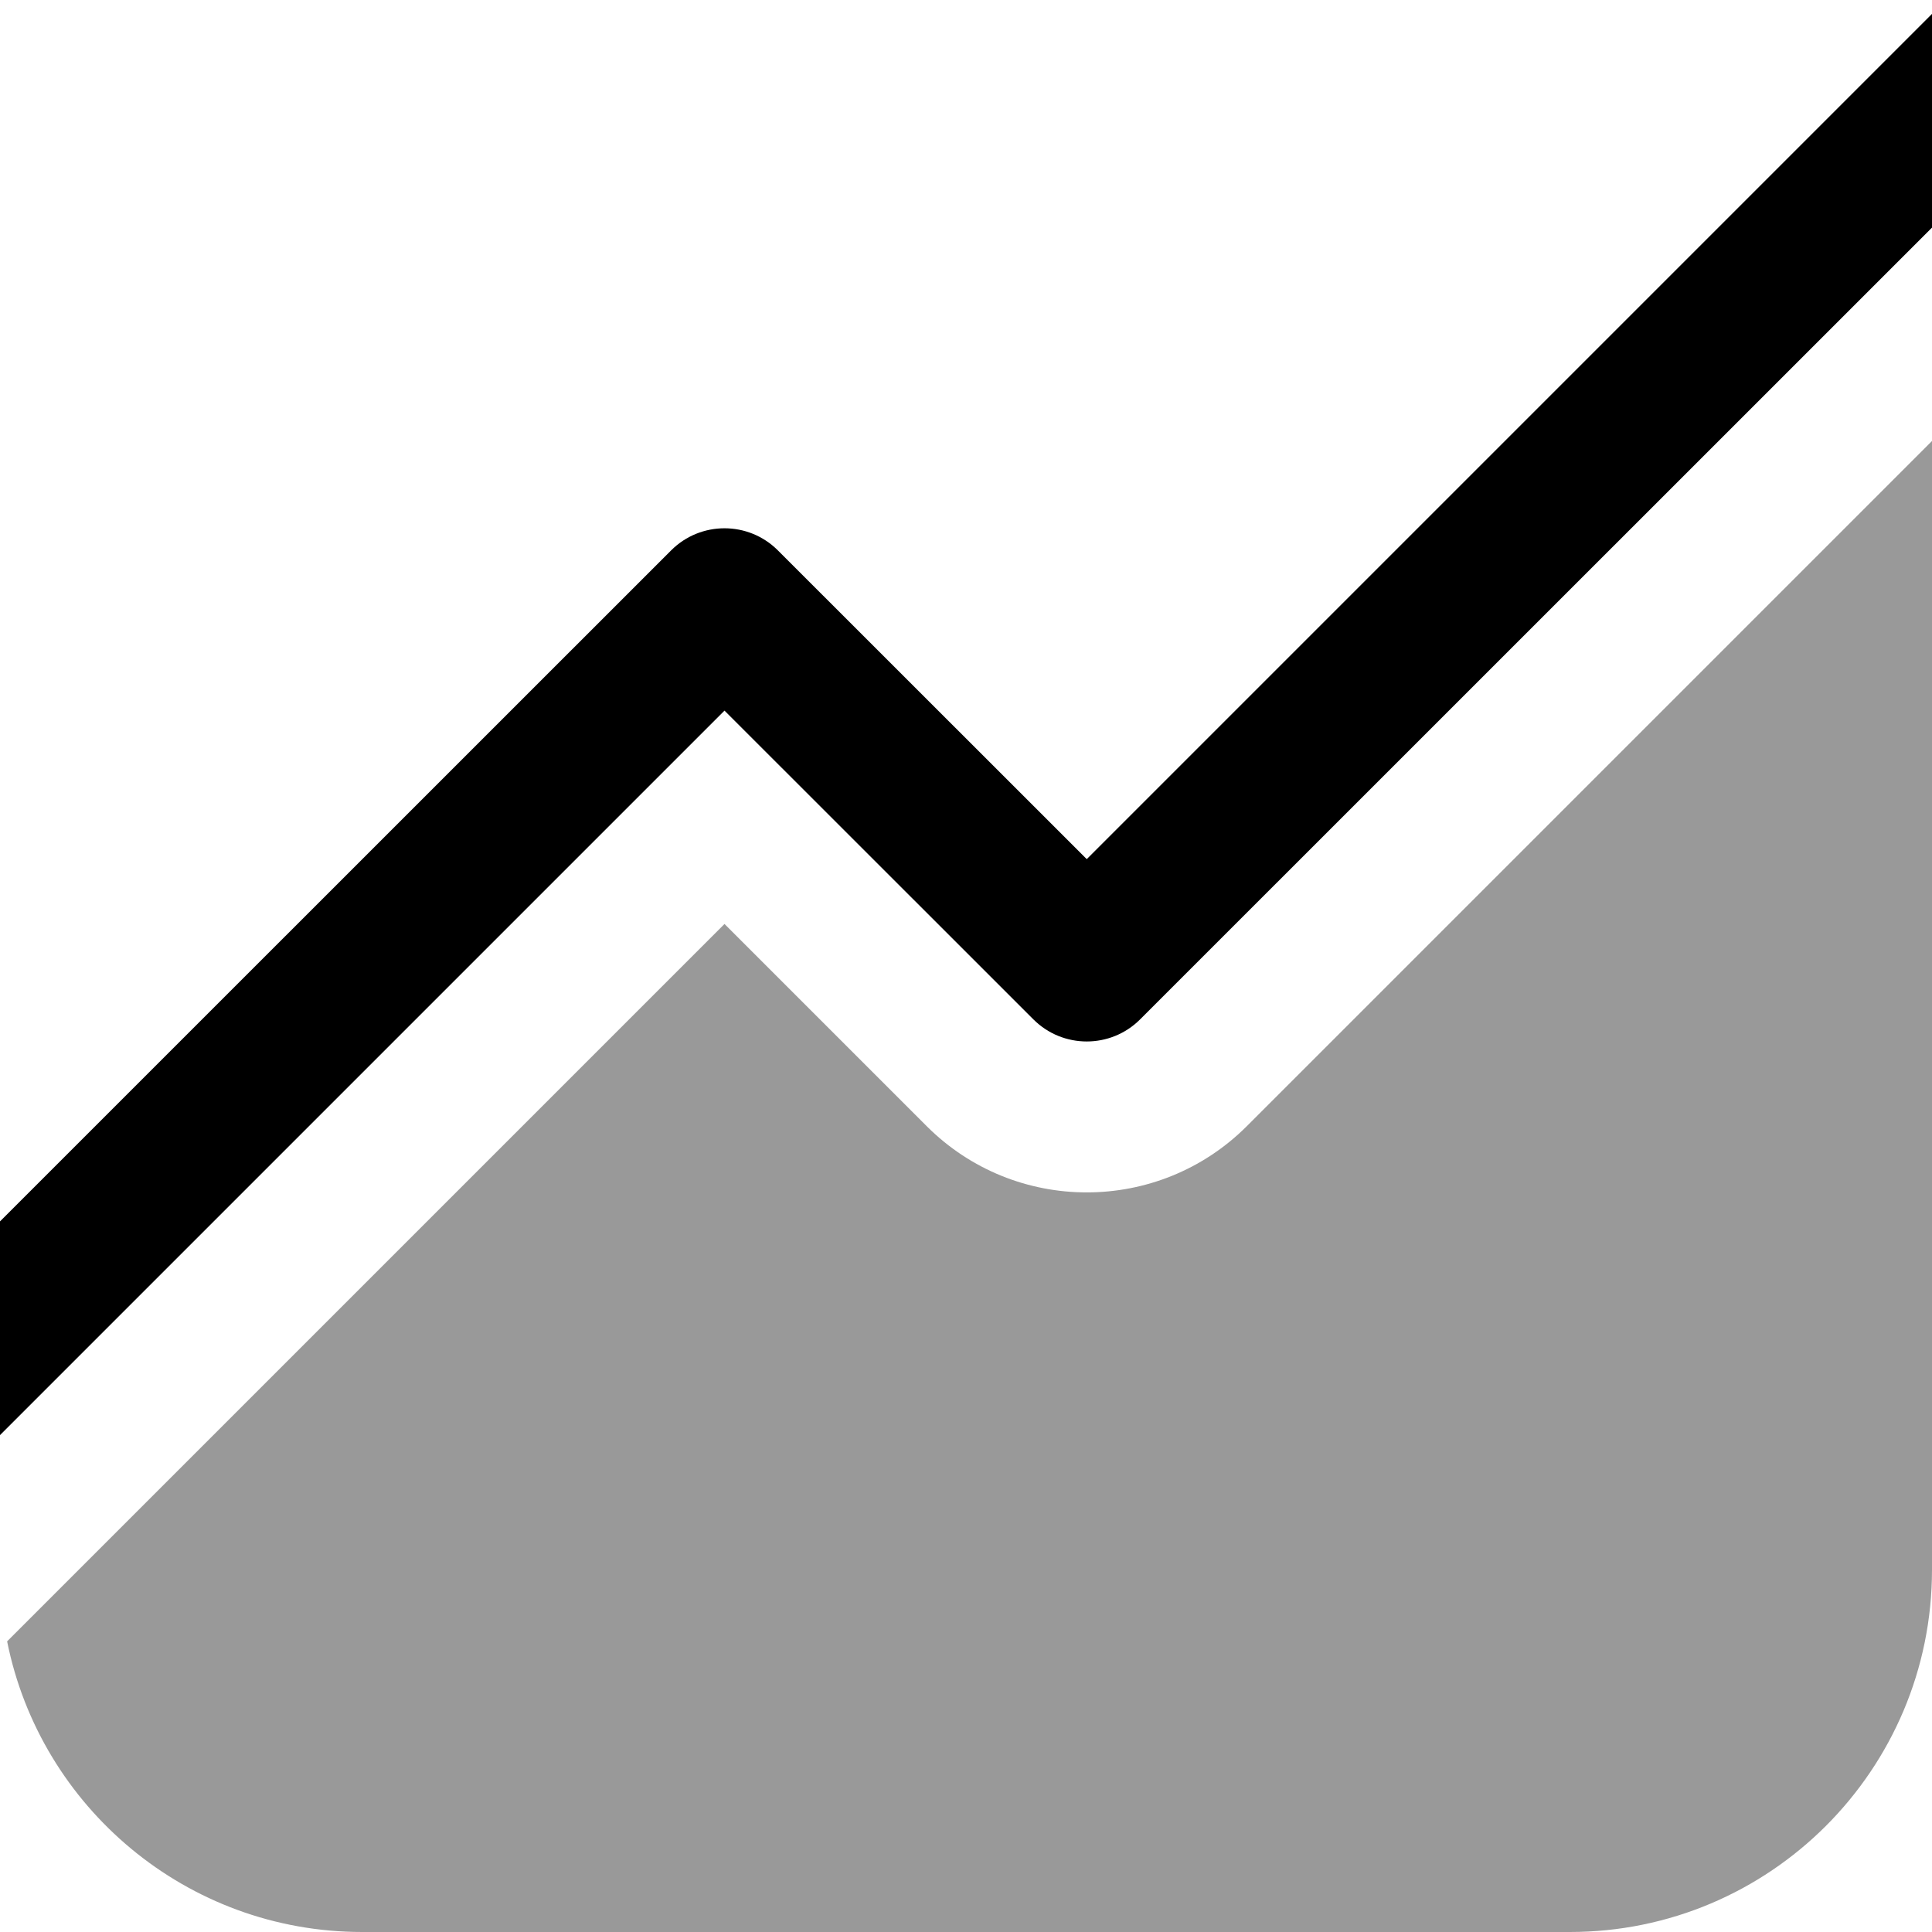
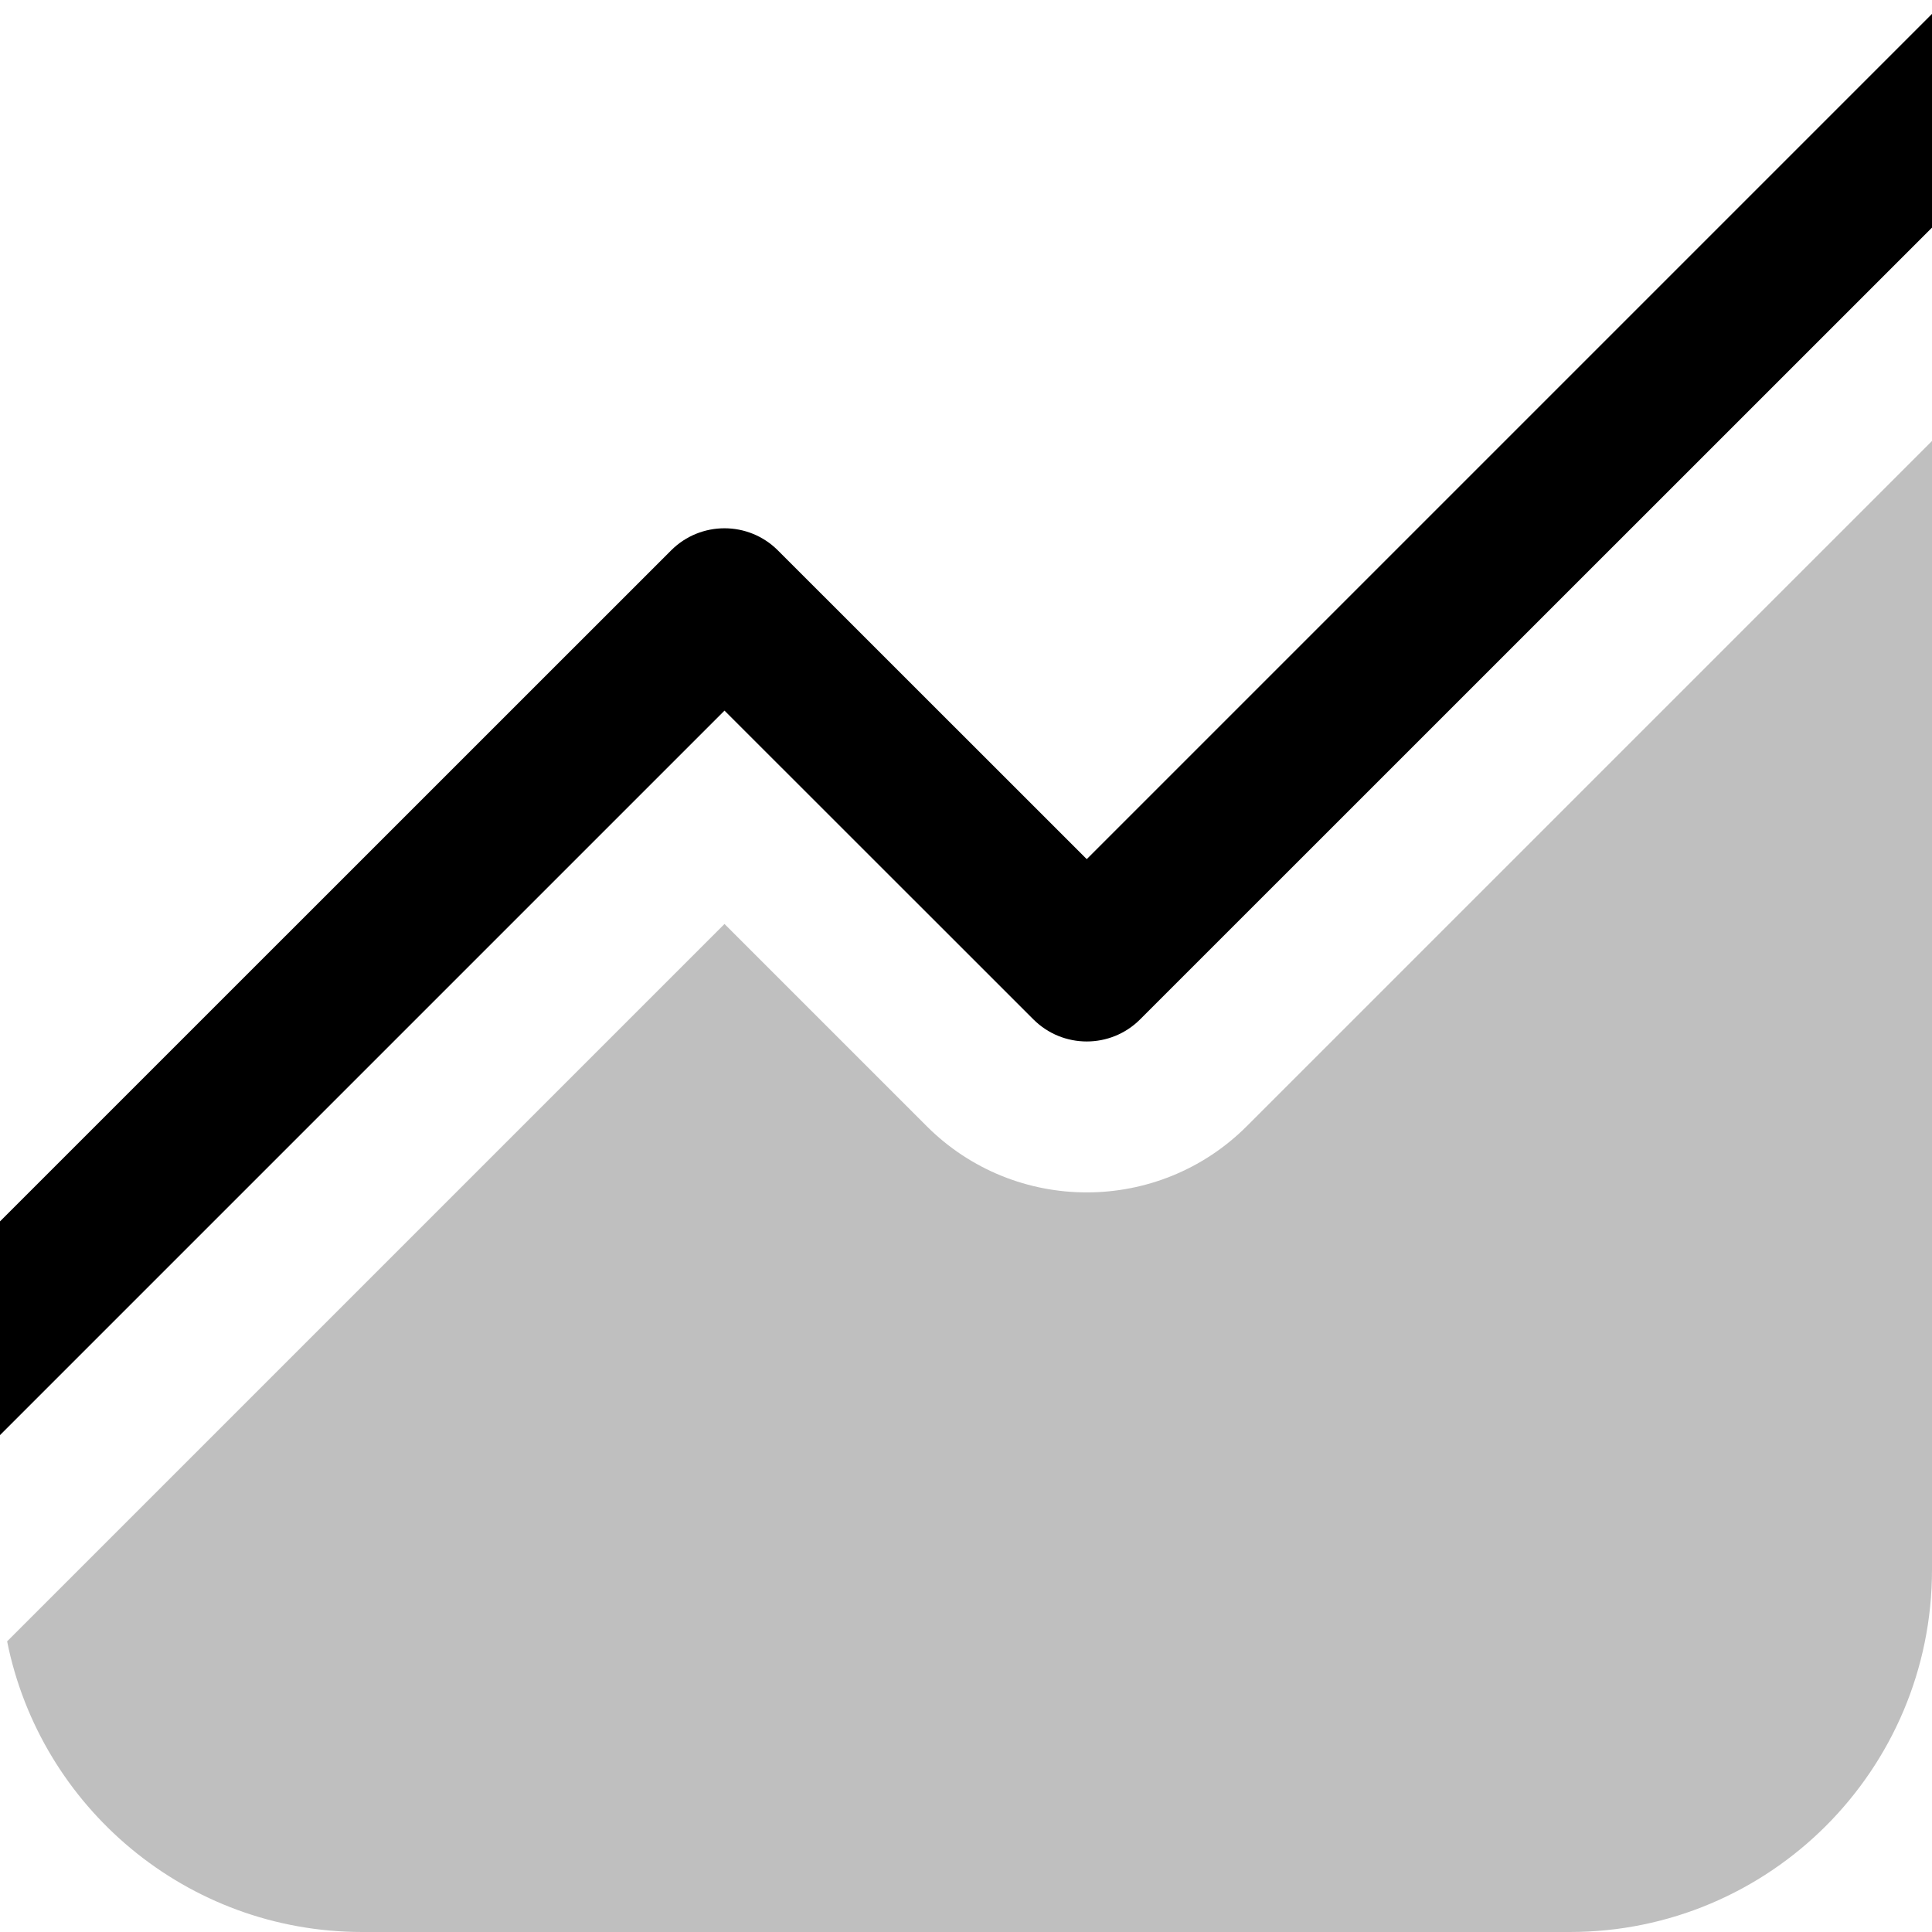
<svg xmlns="http://www.w3.org/2000/svg" fill="none" viewBox="0 0 16 16">
-   <path opacity="0.4" d="M16 13C16 14.657 14.657 16 13 16H3C1.546 16 0.334 14.966 0.059 13.593L6 7.652L7.674 9.326C8.406 10.058 9.594 10.058 10.326 9.326L16 3.652V13Z" class="intersect bg" fill="currentColor" />
-   <path d="M16 1.885L9.442 8.442C9.198 8.686 8.802 8.686 8.558 8.442L6 5.885L0 11.885V10.115L5.558 4.558C5.802 4.314 6.198 4.314 6.442 4.558L9 7.115L16 0.115V1.885Z" fill="currentColor" class="fg" />
+   <path opacity="0.25" d="M16 13C16 14.657 14.657 16 13 16H3C1.546 16 0.334 14.966 0.059 13.593L6 7.652L7.674 9.326C8.406 10.058 9.594 10.058 10.326 9.326L16 3.652V13Z" class="intersect" fill="currentColor" />
+   <path d="M16 1.885L9.442 8.442C9.198 8.686 8.802 8.686 8.558 8.442L6 5.885L0 11.885V10.115L5.558 4.558C5.802 4.314 6.198 4.314 6.442 4.558L9 7.115L16 0.115V1.885Z" fill="currentColor" />
</svg>
